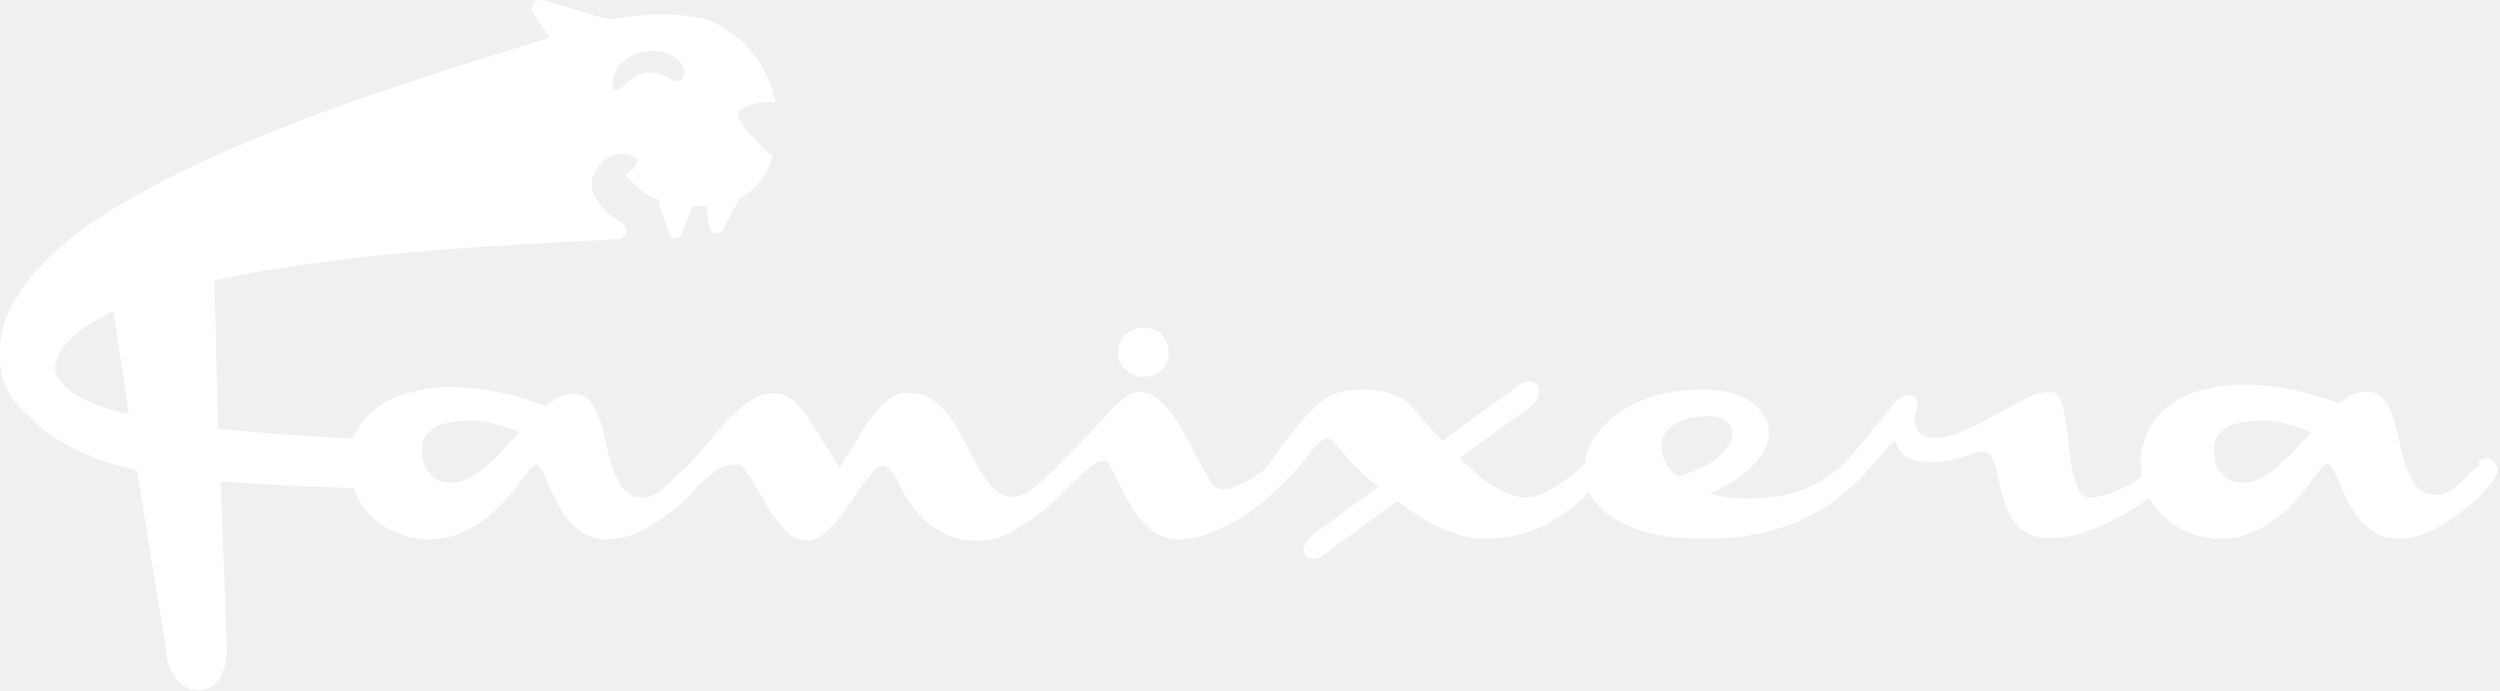
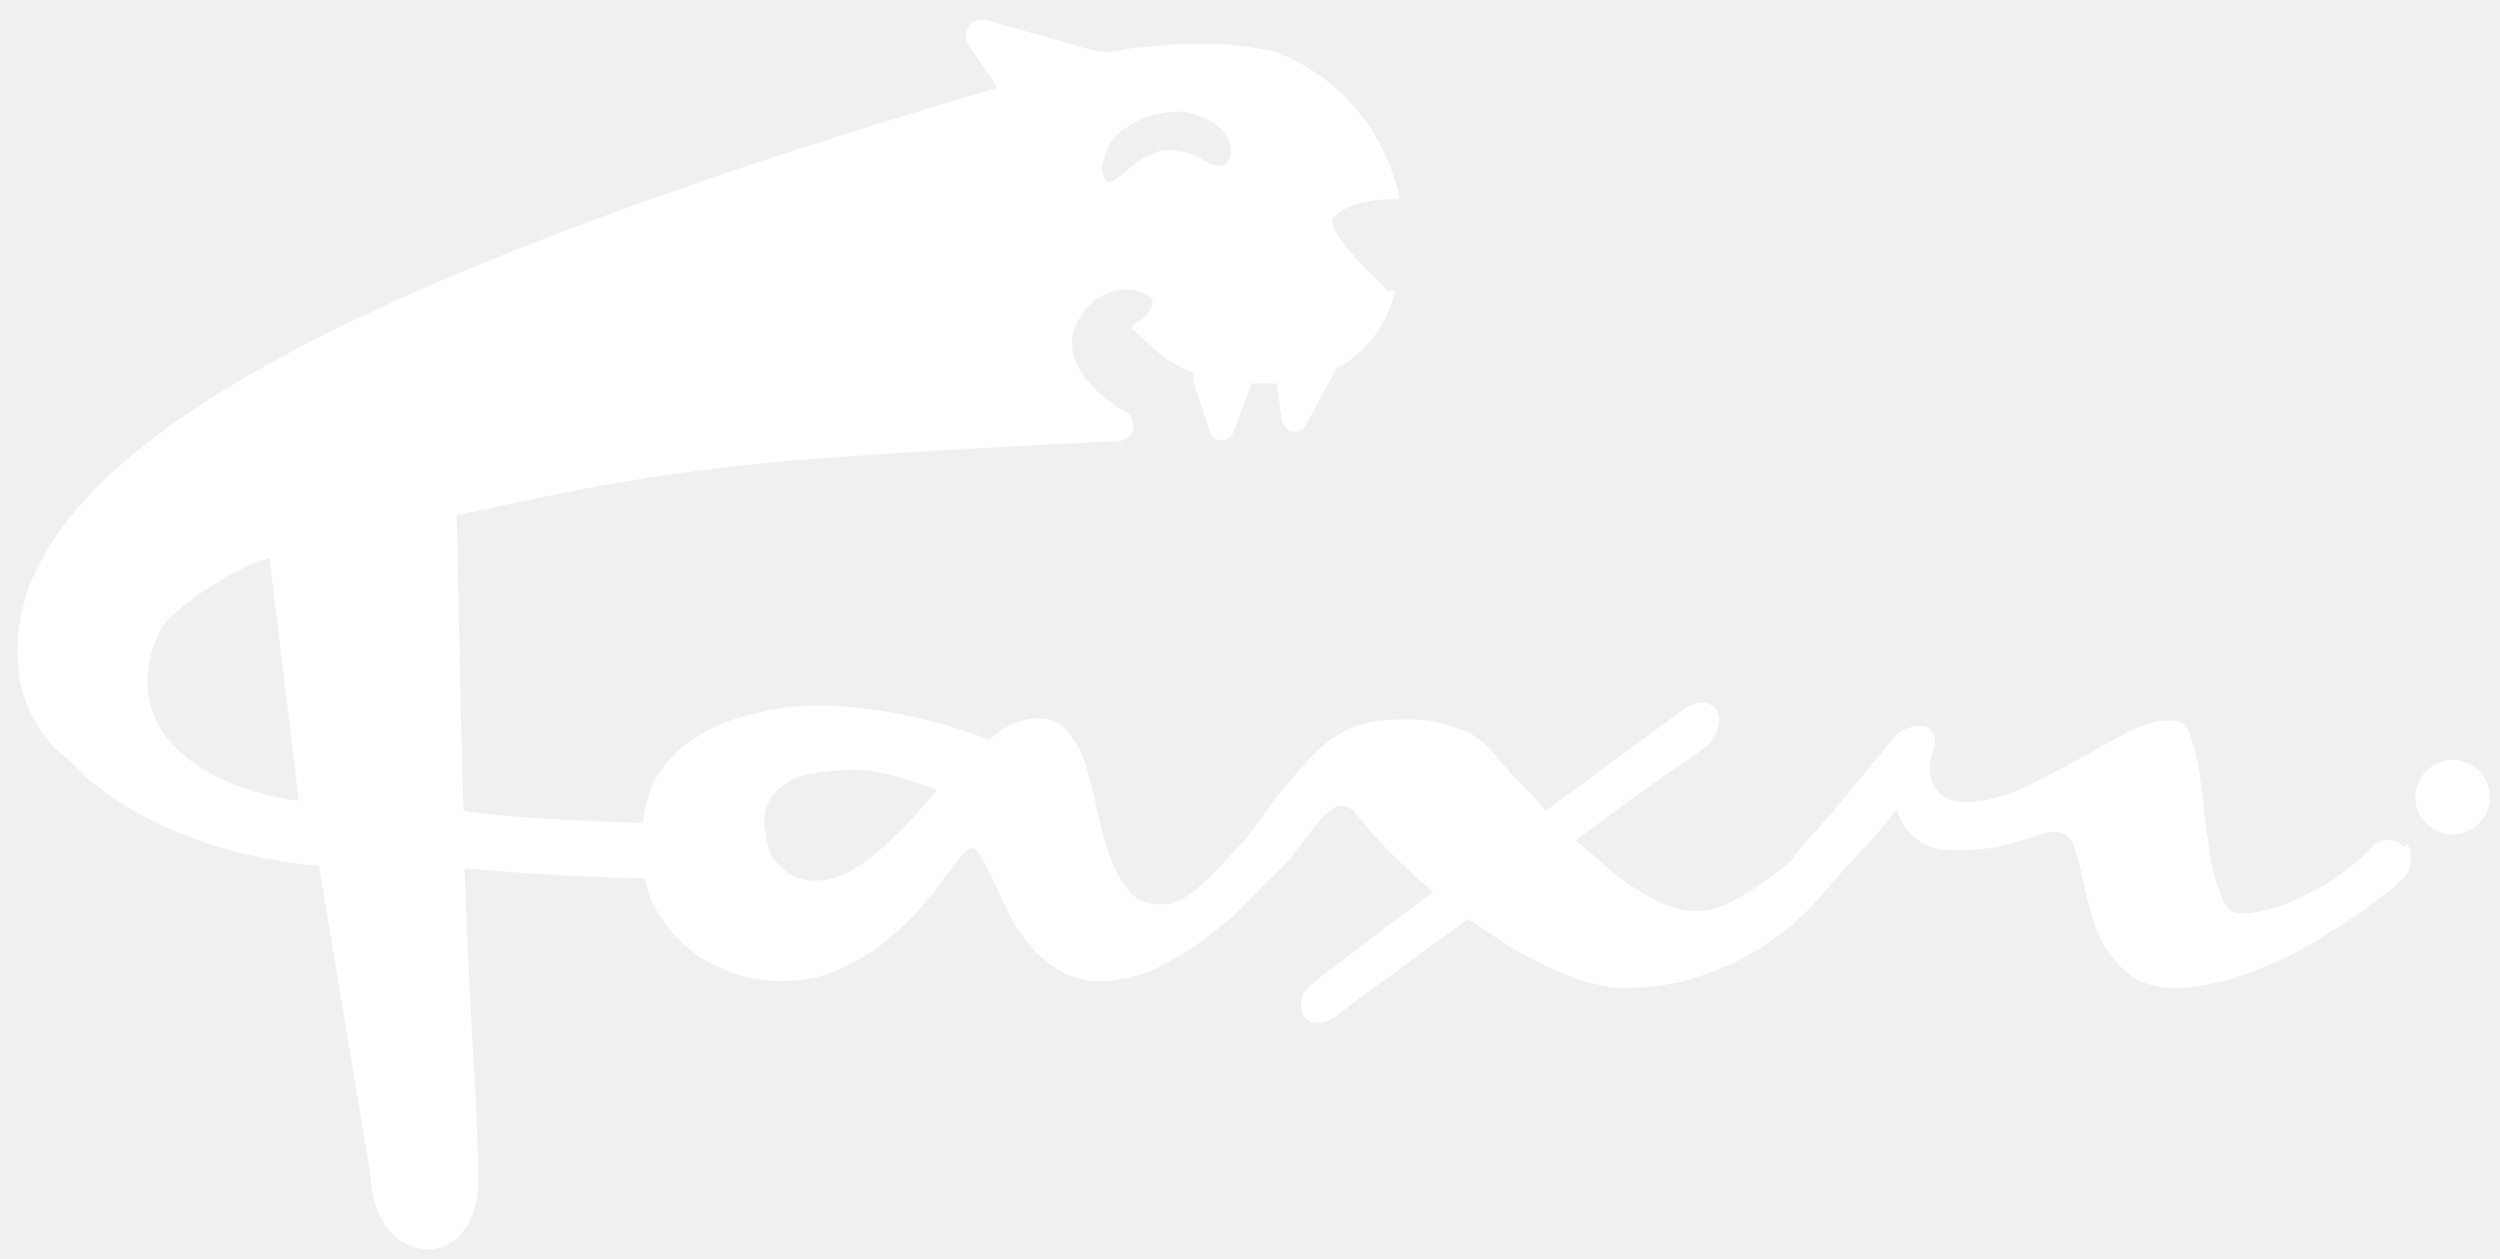
- <svg xmlns="http://www.w3.org/2000/svg" version="1.1" viewBox="0 0 394 108.9">
+ <svg xmlns="http://www.w3.org/2000/svg" version="1.1" viewBox="0 0 221.7 111.6">
  <defs>
    <style>
      .cls-1 {
        fill: #fff;
      }
    </style>
  </defs>
  <g>
    <g id="Capa_1">
      <g>
-         <path class="cls-1" d="M177.4,58.3c.4.3.8.6,1.3.8.5.2,1,.3,1.5.3s1.1-.1,1.6-.3c.5-.2.9-.5,1.3-.8.3-.3.6-.8.8-1.2.2-.5.3-1,.3-1.5s-.1-1.1-.3-1.6c-.2-.5-.5-.9-.8-1.3-.3-.3-.8-.6-1.3-.8-.5-.2-1-.3-1.6-.3s-1,.1-1.5.3c-.5.2-.9.5-1.3.8-.4.3-.6.8-.9,1.3-.2.5-.3,1-.3,1.6s.1,1,.3,1.5c.2.5.5.9.9,1.2Z" />
-         <path class="cls-1" d="M390.9,73.1c-.5.4-1,.9-1.5,1.3-.6.7-1.2,1.3-1.8,1.8-.6.6-1.2,1-1.8,1.3-.6.4-1.3.5-2,.5-1.2,0-2.1-.4-2.8-1.2-.7-.8-1.2-1.8-1.7-3-.4-1.2-.8-2.5-1.1-4-.3-1.4-.6-2.7-1-3.9-.4-1.2-.9-2.2-1.6-3-.6-.8-1.5-1.2-2.6-1.2s-2.1.3-3.2,1c-.4.3-.8.6-1.2.9-7.9-3.1-14.4-3-14.4-3,0,0,0,0,0,0-.4,0-.9,0-1.3,0-1.8,0-3.7.3-5.5.8-1.8.4-3.5,1.1-4.9,2.1-1.4.9-2.6,2.1-3.5,3.6-.3.5-.6,1.1-.8,1.7-.5,1.2-.8,2.6-.8,3.4,0,1.1,0,2.2.1,3-.7.5-1.5,1-2.3,1.4-1,.5-2,1-3,1.3s-2,.5-2.9.5-1.3-.4-1.7-1.2c-.4-.8-.7-1.9-1-3.1-.2-1.3-.4-2.6-.6-4-.1-1.4-.3-2.8-.5-4-.2-1.3-.4-2.3-.8-3.1-.3-.8-.8-1.2-1.3-1.2-.8,0-1.5,0-2.1.2-.5.1-1.2.4-1.9.7-.7.4-1.7.9-2.9,1.6-1.2.7-2.9,1.6-5,2.7-2.1,1-3.8,1.7-5.1,1.9-1.3.2-2.4.1-3.1-.2-.7-.3-1.2-.9-1.4-1.6-.2-.7-.2-1.5,0-2.3.3-.7.4-1.3.2-1.7s-.4-.7-.8-.8c-.4-.1-.9,0-1.4.2-.6.2-1.1.7-1.6,1.3-.3.4-.8,1.1-1.5,1.9-.7.9-1.5,1.8-2.3,2.8-.8,1-1.6,2-2.4,2.9-.8.9-1.4,1.6-1.9,2.1-.8.6-1.5,1.2-2.3,1.7-1.2.8-2.4,1.4-3.6,1.9-1.3.5-2.6.9-4,1.1s-3,.4-4.6.4c-1.2,0-2.3,0-3.3-.2-1-.1-2-.3-2.9-.6,1.6-.7,3-1.5,4.2-2.3,1.2-.8,2.1-1.7,2.9-2.5.8-.9,1.3-1.7,1.7-2.5.3-.8.5-1.6.5-2.3s-.2-1.8-.7-2.6c-.5-.8-1.1-1.5-2-2.2-.9-.6-2-1.1-3.3-1.5-1.3-.3-2.8-.5-4.4-.5-2.8,0-5.3.3-7.6,1-2.2.7-4.2,1.6-5.7,2.7-1.6,1.1-2.8,2.4-3.8,3.8-.9,1.4-1.4,2.9-1.6,4.4,0,0,0,0,0,0-1,.9-2,1.7-3.1,2.4-.9.7-2,1.3-3.1,1.9-1.1.5-2.1.8-3,.8s-1.6-.2-2.5-.5c-.9-.3-1.7-.8-2.6-1.3s-1.8-1.2-2.7-2c-.9-.8-1.8-1.6-2.7-2.4,1.3-.9,2.5-1.8,3.6-2.6,1.2-.8,2.2-1.6,3.2-2.3,1-.7,1.8-1.3,2.5-1.8s1.3-.9,1.7-1.2c.7-.5,1.2-1.1,1.4-1.8.2-.6.2-1.2,0-1.6s-.6-.7-1.2-.8c-.6,0-1.3.2-2.2.9-.5.4-1.1.8-1.9,1.4-.8.6-1.7,1.2-2.7,1.9-1,.7-2.1,1.5-3.3,2.4-1.2.9-2.5,1.8-3.8,2.8-.9-1-1.8-1.9-2.6-2.9-.8-.9-1.6-1.8-2.3-2.6-.7-.8-1.6-1.4-2.8-1.8-1.2-.4-2.4-.7-3.7-.8-1.3,0-2.5,0-3.8.2-1.2.2-2.2.6-3,1.1-.9.5-1.8,1.3-2.8,2.3-.9,1-1.8,2.1-2.7,3.2-.9,1.1-1.6,2.1-2.3,3.1-.7,1-1.2,1.7-1.5,2.1,0,0-.2.2-.2.3-.2.2-.5.4-.7.6-.9.6-1.7,1.2-2.5,1.6s-1.6.8-2.4,1c-.8.2-1.4.3-1.8.2-.5-.1-1-.6-1.5-1.4-.5-.8-1.1-1.8-1.7-2.9-.6-1.1-1.2-2.4-1.9-3.6-.6-1.3-1.4-2.5-2.1-3.6-.8-1.1-1.6-2-2.5-2.7-.9-.7-1.9-1.1-3-1.1s-1.5.3-2.2.8c-.7.5-1.5,1.3-2.4,2.2-.9,1-2,2.2-3.3,3.6-1.3,1.4-2.8,3-4.7,4.8-.3.3-.4.5-.6.7-1.3,1.2-2.5,2.2-3.4,3-1.1.9-2.2,1.4-3.3,1.4s-2-.4-2.9-1.2c-.8-.8-1.6-1.8-2.3-3-.7-1.2-1.4-2.5-2.1-4-.7-1.4-1.5-2.8-2.3-4-.8-1.2-1.8-2.2-2.9-3-1.1-.8-2.3-1.2-3.8-1.2s-1.8.2-2.6.6c-.7.4-1.5,1.1-2.3,2-.8.9-1.7,2.1-2.6,3.6-1,1.5-2.1,3.4-3.5,5.6-1.3-2.1-2.4-3.8-3.3-5.3-.9-1.5-1.6-2.7-2.4-3.6-.7-.9-1.4-1.6-2.2-2.1-.7-.5-1.6-.7-2.7-.7s-2.1.3-3.2,1c-1.1.7-2.2,1.6-3.3,2.7-1.1,1.1-2.3,2.4-3.5,3.9-1.1,1.3-2.3,2.6-3.5,4-.5.4-.9.8-1.4,1.2-.6.7-1.2,1.3-1.8,1.8-.6.6-1.2,1-1.8,1.3-.6.4-1.3.5-2,.5-1.2,0-2.1-.4-2.8-1.2-.7-.8-1.2-1.8-1.7-3-.4-1.2-.8-2.5-1.1-4-.3-1.4-.6-2.7-1-3.9-.4-1.2-.9-2.2-1.6-3-.6-.8-1.5-1.2-2.6-1.2s-2.1.3-3.2,1c-.4.3-.8.6-1.2.9-7.9-3.1-14.4-3-14.4-3,0,0,0,0,0,0-.4,0-.9,0-1.3,0-1.8,0-3.7.3-5.5.8-1.8.4-3.5,1.1-4.9,2.1-1.4.9-2.6,2.1-3.5,3.6-.3.5-.6,1.1-.8,1.6h0c-7-.3-17.8-1.1-21.2-1.6-.3-9.5-.5-19.7-.6-23.3,10.9-2.4,22.4-3.7,34-4.7,8.3-.7,23.1-1.5,29.6-1.8,1.3,0,1.8-1.8.7-2.5,0,0,0,0,0,0-1.9-1.1-3.6-2.6-4.4-4.3,0,0,0,0,0,0-.4-.9-.6-1.9-.3-3,1.7-4.2,5.4-4,6.6-3.1.3.2.5.5.4.7-.3,1.3-1.7,1.6-1.8,2.2,0,0,.1.1.2.2.5.5,1.2,1.2,2.4,2.2.5.4,1,.7,1.5.9,0,0,.1,0,.2.1.3.2.7.3,1,.4,0,.1,0,.2,0,.4,0,.1,0,.3,0,.4l1.5,4.5c.3,1,1.7,1,2.1,0l1.6-4.3c.7,0,1.4,0,2.2,0l.5,3.3c.2,1.1,1.6,1.3,2.1.4l2.7-5c2.2-1.1,3.9-3.1,4.8-5.5.2-.5.3-.9.4-1.4-.2,0-.5,0-.6-.1-2.4-2.3-5.7-5.7-4.8-6.6,1.7-1.5,4.5-1.6,5.8-1.5,0-.5-.2-.9-.3-1.4-1.6-5.6-5.7-9.8-10.7-11.7h0c-4.4-1-8.8-.8-11.6-.4h0c-.9.1-1.6.2-2.2.3-.9.2-1.7.1-2.5-.1L85.7,0c-1.3-.4-2.4,1.1-1.6,2.2l2.4,3.5s0,0,0,0c0,0,0,.2.1.3-8,2.4-16.1,4.9-24.1,7.6-12.4,4.2-24.9,8.8-37,15-6,3.2-12.1,6.6-17.6,11.8-2.7,2.6-5.4,5.7-7,9.9-.7,2.1-1.1,4.4-.9,6.7.1,2.5,1.2,5,2.7,6.8.5.6,1.1,1.2,1.7,1.6,1,1.1,2,2,3.1,2.8,3.2,2.3,6.5,3.7,9.8,4.8,1.4.4,2.9.8,4.3,1.1l4.6,28.4c0,1.4.4,2.6.9,3.5.5.9,1.1,1.7,1.9,2.1.7.5,1.5.7,2.3.7.8,0,1.6-.3,2.3-.8.7-.5,1.2-1.2,1.6-2.3.4-1,.6-2.3.5-3.8,0-.5,0-1.7-.1-3.5,0-1.8-.5-12.6-.8-22.5.6,0,11.5.8,20.9,1,.1.3.2.7.4,1,.7,1.4,1.6,2.7,2.7,3.7,1.1,1,2.5,1.9,4,2.5,1.5.6,3.2.9,4.9.9s3.3-.3,4.7-.9c1.4-.6,2.7-1.3,3.9-2.2,1.1-.9,2.2-1.8,3.1-2.8.9-1,1.7-1.9,2.3-2.8.7-.9,1.2-1.6,1.7-2.2.5-.6.8-.9,1.1-.9s.6.3.9.9c.3.6.7,1.3,1,2.2.4.9.8,1.8,1.3,2.8s1.1,1.9,1.8,2.8c.7.9,1.6,1.6,2.6,2.2,1,.6,2.2.9,3.6.9s3.6-.4,5.3-1.3c1.7-.9,3.3-1.9,4.8-3.1,1.5-1.2,2.7-2.3,3.7-3.4.2-.2.3-.3.4-.5h0c0-.2.2-.3.3-.3,1-.9,2-1.7,2.8-2.3.9-.6,1.8-.9,2.9-.9s1,.3,1.5.9c.5.6,1,1.3,1.5,2.2.5.9,1.1,1.8,1.7,2.9s1.2,2,1.9,2.9c.7.9,1.4,1.6,2.1,2.2.8.6,1.6.9,2.5.9s1.7-.3,2.5-.9c.8-.6,1.6-1.3,2.3-2.2.7-.9,1.4-1.8,2.1-2.8.7-1,1.3-2,1.9-2.8s1.2-1.6,1.7-2.2c.5-.6,1.1-.9,1.5-.9s.9.3,1.4.9.9,1.3,1.3,2.2,1,1.8,1.7,2.8c.6,1,1.4,2,2.4,2.8.9.9,2.1,1.6,3.4,2.2,1.3.6,3,.9,4.9.9s3.2-.4,4.8-1.2c1.6-.8,3.1-1.8,4.6-2.9,1.4-1.1,2.7-2.2,3.8-3.3,1.1-1.1,1.9-1.9,2.5-2.4.2-.2.3-.3.4-.5.6-.5,1.1-.9,1.5-1.3.7-.6,1.5-1,2.3-1,.3,0,.6.3.9.9.3.6.7,1.4,1.2,2.3.4.9.9,1.9,1.5,3,.6,1.1,1.3,2.1,2,3,.8.9,1.6,1.7,2.6,2.3,1,.6,2.1.9,3.4.9s3.3-.3,5-1,3.4-1.5,5-2.5c1.6-1,3.1-2.1,4.5-3.4,1-.9,2-1.8,2.8-2.7.8-.7,1.5-1.5,2.1-2.3.8-1,1.4-1.8,2-2.5.6-.7,1.1-1.2,1.7-1.4.5-.2,1,0,1.5.5.8,1.1,1.9,2.3,3,3.5,1.2,1.2,2.5,2.4,3.9,3.5-1.2.9-2.4,1.8-3.5,2.6-1.1.8-2.1,1.5-3,2.2-.9.7-1.7,1.3-2.4,1.8-.7.5-1.2.9-1.6,1.3-.7.5-1,1-1.2,1.5-.1.5,0,1,.2,1.4.3.4.7.6,1.2.6.5,0,1.1-.2,1.8-.7.3-.2.8-.6,1.6-1.2s1.6-1.2,2.6-1.9,2.1-1.6,3.4-2.5c1.2-.9,2.5-1.9,3.9-2.8,1.2.8,2.3,1.6,3.5,2.4,1.2.7,2.4,1.4,3.6,1.9,1.2.5,2.3.9,3.4,1.2,1.1.3,2.1.4,3,.4,2.9,0,5.4-.4,7.5-1.2,2.2-.8,4-1.8,5.5-2.9,1.5-1.1,2.8-2.2,3.7-3.3,0,0,0,0,0,0,.7,1.4,1.7,2.6,3.2,3.7,1.5,1.1,3.5,2,6,2.7,2.4.7,5.4,1,8.9,1s6.6-.3,9.2-.9c2.6-.6,4.9-1.4,6.9-2.4,2-1,3.7-2,5.1-3.2,1.4-1.2,2.7-2.2,3.8-3.3.3-.3.6-.6.7-.9.5-.5,1-1,1.5-1.6,1-1.1,1.9-2.2,2.9-3.3.1.4.3.8.5,1.2.2.4.6.8,1,1.2.4.4.9.6,1.5.8.6.2,1.4.3,2.3.3,1.4,0,2.6-.1,3.6-.3,1-.2,1.8-.5,2.5-.7s1.3-.4,1.8-.6c.5-.1,1,0,1.4.1.4.2.7.6,1,1.4.2.8.5,1.6.7,2.6.2,1,.5,2.1.8,3.2.3,1.1.8,2.2,1.3,3.1.6.9,1.3,1.7,2.3,2.3,1,.6,2.2.9,3.8.9s3.8-.3,5.7-1c2-.7,3.8-1.5,5.5-2.5,1.6-.9,3.1-1.8,4.4-2.8.6,1.1,1.4,2.1,2.4,3,1.1,1,2.5,1.9,4,2.5,1.5.6,3.2.9,4.9.9s3.3-.3,4.7-.9c1.4-.6,2.7-1.3,3.9-2.2,1.1-.9,2.2-1.8,3.1-2.8.9-1,1.7-1.9,2.3-2.8s1.2-1.6,1.7-2.2c.5-.6.8-.9,1.1-.9s.6.3.9.9c.3.6.7,1.3,1,2.2.4.9.8,1.8,1.3,2.8.5,1,1.1,1.9,1.8,2.8.7.9,1.6,1.6,2.6,2.2,1,.6,2.2.9,3.6.9s3.6-.4,5.3-1.3c1.7-.9,3.3-1.9,4.8-3.1,1.5-1.2,2.7-2.3,3.7-3.4.2-.2.3-.3.4-.5,0,0,1.3-1.5,1.4-2.5.1-1.1-1.7-2.8-3.1-1.2ZM98.5,9.5c2.1-1.7,5.1-1.5,5.1-1.5,5.4,1,4.7,5,3.1,4.8-1.6-.2-.9-.9-3.8-1.4-.2,0-.4,0-.5,0-3.4,0-5.4,4.9-5.9,1.8.2-1.8,1-3,2-3.7ZM18.7,64.9c-5-1.3-7.4-2.9-8.7-4.3-.2-.2-.4-.5-.6-.7-.1-.2-.3-.4-.4-.6-.4-.8-.4-1.5-.2-2.1.2-.9.6-1.7,1.2-2.5,1.2-1.6,3.1-3.1,5.4-4.4.8-.4,1.6-.9,2.5-1.3l2.4,16.2c-.5,0-1.1-.2-1.6-.3ZM81.2,68.8c-1.1,1.2-2.1,2.4-3.2,3.4-1.1,1.1-2.2,2-3.3,2.7s-2.2,1.1-3.4,1.2h-.3c-1.1,0-2-.3-2.7-.9-.7-.6-1.2-1.3-1.5-2.1,0-.3-.2-.7-.2-1,0,0,0-.2,0-.3-.1-.4-.2-.9-.1-1.3,0-.3.1-.7.2-1,.3-.9,1.1-1.7,2.3-2.4,1-.5,3.8-.9,5.7-.8.3,0,.5,0,.8,0,2.8.4,5.2,1.3,6.3,1.8-.2.2-.4.4-.5.6ZM264.4,75.1c-1.2-1-1.9-2-2.3-3.1-.4-1.1-.3-2.2,0-3.1.4-1,1.2-1.7,2.4-2.4,1.2-.6,2.8-.9,4.9-.9,1.5,0,2.5.5,3.1,1.2.6.8.7,1.6.3,2.7-.4,1-1.3,2-2.7,3.1-1.4,1-3.4,1.9-5.9,2.5ZM363.6,68.8c-1.1,1.2-2.1,2.4-3.2,3.4-1.1,1.1-2.2,2-3.3,2.7-1.1.7-2.2,1.1-3.4,1.2h-.3c-1.1,0-2-.3-2.7-.9-.7-.6-1.2-1.3-1.5-2.1,0-.3-.2-.7-.2-1,0,0,0-.2,0-.3-.1-.4-.2-.9-.1-1.3,0-.3.1-.7.2-1,.3-.9,1.1-1.7,2.3-2.4,1-.5,3.8-.9,5.7-.8.3,0,.5,0,.8,0,2.8.4,5.2,1.3,6.3,1.8-.2.2-.4.4-.5.6Z" />
+         <path class="cls-1" d="M320.2,1210.8c-.4-.5-1-.8-1.8-.8s-1.5.4-2.2,1.2c-.8.8-1.8,1.7-3,2.5-1.2.8-2.5,1.6-3.8,2.3-1.3.7-2.7,1.3-4,1.7-1.4.4-2.6.7-3.8.7s-1.7-.6-2.2-1.6c-.5-1.1-1-2.5-1.3-4.1-.3-1.7-.6-3.4-.8-5.3-.2-1.9-.4-3.7-.7-5.3-.2-1.7-.6-3-1-4.1-.4-1.1-1-1.6-1.7-1.6-1.1,0-2,0-2.7.2-.7.2-1.6.5-2.5,1-1,.5-2.2,1.2-3.8,2.1-1.6.9-3.8,2.1-6.6,3.5-2.7,1.4-5,2.2-6.7,2.5-1.8.3-3.1.2-4-.2-1-.4-1.5-1.1-1.8-2.1-.3-.9-.3-1.9,0-3,.4-.9.5-1.7.3-2.2-.2-.6-.6-.9-1.1-1-.5-.1-1.2,0-1.9.3-.7.3-1.5.9-2.1,1.7-.4.6-1.1,1.4-2,2.6-.9,1.2-2,2.4-3,3.7-1.1,1.3-2.2,2.6-3.2,3.8-1.1,1.2-1.9,2.2-2.5,2.8-.2.2-.4.5-.6.7h0c-1,.8-2,1.6-2.9,2.2-1.2.9-2.6,1.8-4.1,2.5-1.5.7-2.8,1.1-4,1.1s-2.2-.2-3.3-.7c-1.1-.4-2.3-1-3.5-1.8s-2.4-1.6-3.6-2.6c-1.2-1-2.4-2.1-3.6-3.2,1.7-1.2,3.3-2.4,4.8-3.5,1.5-1.1,2.9-2.1,4.2-3s2.4-1.7,3.3-2.4c.9-.7,1.7-1.2,2.2-1.6,1-.7,1.6-1.5,1.9-2.3.3-.9.3-1.6,0-2.2-.3-.6-.8-.9-1.6-1-.8,0-1.8.3-2.9,1.2-.7.5-1.5,1.1-2.5,1.8s-2.2,1.6-3.5,2.6c-1.3,1-2.8,2.1-4.4,3.2-1.6,1.2-3.2,2.4-5,3.6-1.2-1.3-2.4-2.6-3.5-3.8-1.1-1.2-2.1-2.4-3-3.4-.9-1-2.1-1.8-3.6-2.4-1.6-.6-3.2-.9-4.9-1-1.7-.1-3.3,0-4.9.2-1.6.3-2.9.8-4,1.4-1.2.7-2.4,1.7-3.6,3.1-1.2,1.3-2.4,2.7-3.5,4.2-1.1,1.5-2.2,2.8-3.1,4.1-.5.8-2.8,3.2-3.3,3.7-.8.9-1.6,1.7-2.4,2.4-.8.7-1.5,1.3-2.3,1.8-.8.5-1.7.7-2.6.7-1.5,0-2.7-.5-3.6-1.6-.9-1.1-1.6-2.4-2.2-4-.6-1.6-1-3.3-1.4-5.2-.4-1.9-.8-3.6-1.4-5.2-.5-1.6-1.2-2.9-2-4-.8-1.1-2-1.6-3.4-1.6s-2.8.4-4.1,1.3c-.5.4-1.1.8-1.6,1.2-10.4-4.1-18.8-3.9-18.8-3.9,0,0,0,0,0,0-.6,0-1.1,0-1.7,0-2.4,0-4.8.4-7.2,1-2.4.6-4.5,1.5-6.4,2.7-1.9,1.2-3.4,2.8-4.6,4.7-.4.7-1.3,3.3-1.4,5.1-9.1-.4-16.2-.7-20.7-1.4-.3-12.5-.7-29.4-.8-34.1,14.3-3.1,22.7-4.9,37.8-6.2,10.8-.9,30.1-1.9,38.7-2.3,1.7,0,2.4-2.3,1-3.3,0,0,0,0,0,0-2.4-1.5-4.7-3.4-5.8-5.6,0,0,0,0,0,0-.5-1.2-.7-2.5-.4-3.9,2.2-5.5,7-5.3,8.6-4.1.4.3.6.6.5.9-.4,1.8-2.2,2.1-2.3,2.9,0,0,.2.2.3.3.6.7,1.6,1.6,3.1,2.8.7.5,1.3.9,2,1.2,0,0,.2,0,.3.2.4.2.9.4,1.3.5,0,.1,0,.3,0,.5,0,.2,0,.4,0,.5l2,5.9c.4,1.3,2.3,1.3,2.8,0l2-5.6c.9,0,1.9,0,2.8,0l.6,4.3c.2,1.4,2.1,1.7,2.7.5l3.5-6.5c2.8-1.5,5.1-4,6.2-7.1.2-.6.4-1.2.6-1.8-.3.1-.6,0-.8-.1-3.1-3-7.5-7.5-6.2-8.6,2.2-2,5.9-2.1,7.5-2-.1-.6-.3-1.2-.4-1.9-2.1-7.3-7.4-12.8-13.9-15.3h0c-5.8-1.2-11.5-1-15.2-.6h0c-1.2.1-2.1.3-2.9.4-1.1.2-2.2.1-3.3-.2l-12-3.4c-1.7-.5-3.1,1.4-2.1,2.9l3.2,4.6s0,0,0,.1c0,.1.1.2.2.4-10.5,3.1-21,6.4-31.5,10-16.2,5.6-32.5,11.5-48.3,19.6-7.9,4.2-15.8,8.7-23,15.4-3.5,3.4-7,7.5-9.1,13-1,2.8-1.5,5.8-1.2,8.8.2,3.3,1.6,6.6,3.6,8.8.7.8,1.4,1.5,2.2,2.1,1.3,1.4,2.7,2.6,4,3.6,4.2,3,11.7,7.4,25.1,8.7l6,36.1c0,1.8.5,3.4,1.2,4.6.7,1.2,1.5,2.2,2.5,2.8,1,.6,2,.9,3.1.9,1.1,0,2.1-.3,3-1,.9-.6,1.6-1.6,2.2-3,.5-1.3.8-3,.6-5,0-.7,0-2.2-.2-4.6,0-2.4-1-17.6-1.4-30.5.7,0,8.6.9,20.9,1.2.1,1,.6,2.2.8,2.6.9,1.9,2.1,3.5,3.6,4.8,1.5,1.4,3.2,2.4,5.3,3.2,2,.8,4.1,1.2,6.4,1.2s4.3-.4,6.2-1.1c1.9-.7,3.5-1.7,5-2.8,1.5-1.1,2.8-2.4,4-3.7,1.2-1.3,2.2-2.5,3.1-3.7.9-1.1,1.6-2.1,2.2-2.8.6-.8,1.1-1.1,1.4-1.1s.8.4,1.2,1.1c.4.8.9,1.7,1.4,2.8.5,1.1,1.1,2.4,1.7,3.7.7,1.3,1.5,2.5,2.4,3.7,1,1.1,2.1,2.1,3.4,2.8,1.3.8,2.9,1.1,4.7,1.1s4.7-.6,6.9-1.7c2.3-1.1,4.4-2.5,6.2-4,1.9-1.5,3.5-3,4.9-4.4.2-.2,3.1-3,3.2-3.2.5-.5.9-1,1.3-1.5,1-1.3,1.9-2.4,2.7-3.4.8-.9,1.5-1.5,2.2-1.8.7-.3,1.3,0,2,.7,1.1,1.5,2.5,3,4,4.6,1.6,1.6,3.3,3.2,5.1,4.7-1.6,1.2-3.1,2.3-4.6,3.4-1.4,1.1-2.8,2.1-4,2.9-1.2.9-2.3,1.7-3.2,2.4-.9.7-1.6,1.2-2.2,1.7-.9.6-1.4,1.3-1.5,2.1-.1.7,0,1.3.3,1.8.3.5.9.8,1.6.8.7,0,1.5-.3,2.4-.9.4-.3,1.1-.8,2.1-1.5,1-.7,2.1-1.5,3.4-2.5,1.3-1,2.8-2.1,4.4-3.3,1.6-1.2,3.4-2.4,5.2-3.7,1.5,1.1,3.1,2.1,4.7,3.1,1.6,1,3.2,1.8,4.7,2.5,1.5.7,3,1.2,4.5,1.6,1.4.4,2.8.6,4,.6,3.8,0,7.1-.5,9.9-1.6,2.8-1.1,5.3-2.4,7.3-3.8,2-1.5,3.7-2.9,4.9-4.3,1.2-1.4,2.2-2.5,2.8-3.1.2-.2.4-.4.5-.6,0,0,0,0,0,0,.8-.9,1.7-1.8,2.5-2.6,1.3-1.4,2.6-2.9,3.8-4.4.1.5.4,1,.7,1.6.3.6.8,1.1,1.3,1.5.5.5,1.2.8,2,1.1.8.3,1.8.4,3,.4,1.9,0,3.4-.2,4.7-.5,1.3-.3,2.4-.6,3.4-.9,1-.3,1.8-.6,2.4-.7.7-.2,1.3-.1,1.8.2.5.2,1,.8,1.3,1.8.3,1,.6,2.1.9,3.5.3,1.3.7,2.7,1.1,4.2.4,1.5,1,2.8,1.8,4.1.8,1.2,1.8,2.3,3.1,3.1,1.3.8,2.9,1.2,5,1.2s5-.5,7.5-1.4c2.6-.9,5-2,7.3-3.3,2.3-1.3,4.4-2.6,6.2-3.9,1.8-1.3,3.3-2.4,4.3-3.3,1-.9,1.6-1.8,1.7-2.6.1-.9,0-1.5-.5-2.1ZM172.5,1127.8c2.8-2.2,6.7-1.9,6.7-1.9,7.1,1.3,6.2,6.6,4.1,6.3-2.1-.3-1.2-1.2-4.9-1.8-.2,0-.5,0-.7,0-4.4,0-7,6.4-7.8,2.3.3-2.3,1.3-3.9,2.6-4.9ZM59.7,1193.4c-.7-4,1-7.3,1.7-8.3,1.5-2.1,8.4-6.7,12.2-7.7l3.4,28c-3.3-.3-15.8-2.8-17.3-12.1ZM149.9,1205.2c-1.4,1.6-2.8,3.1-4.2,4.5-1.4,1.4-2.8,2.6-4.3,3.5-1.4.9-2.9,1.5-4.4,1.6h-.4c-1.4,0-2.6-.4-3.6-1.1-1-.8-1.6-1.7-2-2.8-.1-.4-.2-.8-.2-1.3,0,0,0-.2,0-.3-.2-.6-.2-1.1-.2-1.7,0-.4.1-.9.3-1.4.4-1.2,1.4-2.3,2.9-3.1,1.3-.7,5-1.2,7.4-1.1.3,0,.7,0,1,0,3.7.5,6.8,1.8,8.2,2.4-.2.3-.5.5-.7.8Z" />
+         <circle class="cls-1" cx="325.9" cy="1205.1" r="4.3" />
+       </g>
+       <g>
+         <path class="cls-1" d="M320.2,1210.8c-.4-.5-1-.8-1.8-.8s-1.5.4-2.2,1.2c-.8.8-1.8,1.7-3,2.5-1.2.8-2.5,1.6-3.8,2.3-1.3.7-2.7,1.3-4,1.7-1.4.4-2.6.7-3.8.7s-1.7-.6-2.2-1.6c-.5-1.1-1-2.5-1.3-4.1-.3-1.7-.6-3.4-.8-5.3-.2-1.9-.4-3.7-.7-5.3-.2-1.7-.6-3-1-4.1-.4-1.1-1-1.6-1.7-1.6-1.1,0-2,0-2.7.2-.7.2-1.6.5-2.5,1-1,.5-2.2,1.2-3.8,2.1-1.6.9-3.8,2.1-6.6,3.5-2.7,1.4-5,2.2-6.7,2.5-1.8.3-3.1.2-4-.2-1-.4-1.5-1.1-1.8-2.1-.3-.9-.3-1.9,0-3,.4-.9.5-1.7.3-2.2-.2-.6-.6-.9-1.1-1-.5-.1-1.2,0-1.9.3-.7.3-1.5.9-2.1,1.7-.4.6-1.1,1.4-2,2.6-.9,1.2-2,2.4-3,3.7-1.1,1.3-2.2,2.6-3.2,3.8-1.1,1.2-1.9,2.2-2.5,2.8-.2.2-.4.5-.6.7h0c-1,.8-2,1.6-2.9,2.2-1.2.9-2.6,1.8-4.1,2.5-1.5.7-2.8,1.1-4,1.1s-2.2-.2-3.3-.7c-1.1-.4-2.3-1-3.5-1.8s-2.4-1.6-3.6-2.6c-1.2-1-2.4-2.1-3.6-3.2,1.7-1.2,3.3-2.4,4.8-3.5,1.5-1.1,2.9-2.1,4.2-3s2.4-1.7,3.3-2.4c.9-.7,1.7-1.2,2.2-1.6,1-.7,1.6-1.5,1.9-2.3.3-.9.3-1.6,0-2.2-.3-.6-.8-.9-1.6-1-.8,0-1.8.3-2.9,1.2-.7.5-1.5,1.1-2.5,1.8s-2.2,1.6-3.5,2.6c-1.3,1-2.8,2.1-4.4,3.2-1.6,1.2-3.2,2.4-5,3.6-1.2-1.3-2.4-2.6-3.5-3.8-1.1-1.2-2.1-2.4-3-3.4-.9-1-2.1-1.8-3.6-2.4-1.6-.6-3.2-.9-4.9-1-1.7-.1-3.3,0-4.9.2-1.6.3-2.9.8-4,1.4-1.2.7-2.4,1.7-3.6,3.1-1.2,1.3-2.4,2.7-3.5,4.2-1.1,1.5-2.2,2.8-3.1,4.1-.5.8-2.8,3.2-3.3,3.7-.8.9-1.6,1.7-2.4,2.4-.8.7-1.5,1.3-2.3,1.8-.8.5-1.7.7-2.6.7-1.5,0-2.7-.5-3.6-1.6-.9-1.1-1.6-2.4-2.2-4-.6-1.6-1-3.3-1.4-5.2-.4-1.9-.8-3.6-1.4-5.2-.5-1.6-1.2-2.9-2-4-.8-1.1-2-1.6-3.4-1.6s-2.8.4-4.1,1.3c-.5.4-1.1.8-1.6,1.2-10.4-4.1-18.8-3.9-18.8-3.9,0,0,0,0,0,0-.6,0-1.1,0-1.7,0-2.4,0-4.8.4-7.2,1-2.4.6-4.5,1.5-6.4,2.7-1.9,1.2-3.4,2.8-4.6,4.7-.4.7-1.3,3.3-1.4,5.1-9.1-.4-16.2-.7-20.7-1.4-.3-12.5-.7-29.4-.8-34.1,14.3-3.1,22.7-4.9,37.8-6.2,10.8-.9,30.1-1.9,38.7-2.3,1.7,0,2.4-2.3,1-3.3,0,0,0,0,0,0-2.4-1.5-4.7-3.4-5.8-5.6,0,0,0,0,0,0-.5-1.2-.7-2.5-.4-3.9,2.2-5.5,7-5.3,8.6-4.1.4.3.6.6.5.9-.4,1.8-2.2,2.1-2.3,2.9,0,0,.2.2.3.3.6.7,1.6,1.6,3.1,2.8.7.5,1.3.9,2,1.2,0,0,.2,0,.3.2.4.2.9.4,1.3.5,0,.1,0,.3,0,.5,0,.2,0,.4,0,.5l2,5.9c.4,1.3,2.3,1.3,2.8,0l2-5.6c.9,0,1.9,0,2.8,0l.6,4.3c.2,1.4,2.1,1.7,2.7.5l3.5-6.5c2.8-1.5,5.1-4,6.2-7.1.2-.6.4-1.2.6-1.8-.3.1-.6,0-.8-.1-3.1-3-7.5-7.5-6.2-8.6,2.2-2,5.9-2.1,7.5-2-.1-.6-.3-1.2-.4-1.9-2.1-7.3-7.4-12.8-13.9-15.3h0c-5.8-1.2-11.5-1-15.2-.6h0c-1.2.1-2.1.3-2.9.4-1.1.2-2.2.1-3.3-.2l-12-3.4c-1.7-.5-3.1,1.4-2.1,2.9l3.2,4.6s0,0,0,.1c0,.1.1.2.2.4-10.5,3.1-21,6.4-31.5,10-16.2,5.6-32.5,11.5-48.3,19.6-7.9,4.2-15.8,8.7-23,15.4-3.5,3.4-7,7.5-9.1,13-1,2.8-1.5,5.8-1.2,8.8.2,3.3,1.6,6.6,3.6,8.8.7.8,1.4,1.5,2.2,2.1,1.3,1.4,2.7,2.6,4,3.6,4.2,3,11.7,7.4,25.1,8.7l6,36.1c0,1.8.5,3.4,1.2,4.6.7,1.2,1.5,2.2,2.5,2.8,1,.6,2,.9,3.1.9,1.1,0,2.1-.3,3-1,.9-.6,1.6-1.6,2.2-3,.5-1.3.8-3,.6-5,0-.7,0-2.2-.2-4.6,0-2.4-1-17.6-1.4-30.5.7,0,8.6.9,20.9,1.2.1,1,.6,2.2.8,2.6.9,1.9,2.1,3.5,3.6,4.8,1.5,1.4,3.2,2.4,5.3,3.2,2,.8,4.1,1.2,6.4,1.2s4.3-.4,6.2-1.1c1.9-.7,3.5-1.7,5-2.8,1.5-1.1,2.8-2.4,4-3.7,1.2-1.3,2.2-2.5,3.1-3.7.9-1.1,1.6-2.1,2.2-2.8.6-.8,1.1-1.1,1.4-1.1s.8.4,1.2,1.1c.4.8.9,1.7,1.4,2.8.5,1.1,1.1,2.4,1.7,3.7.7,1.3,1.5,2.5,2.4,3.7,1,1.1,2.1,2.1,3.4,2.8,1.3.8,2.9,1.1,4.7,1.1s4.7-.6,6.9-1.7c2.3-1.1,4.4-2.5,6.2-4,1.9-1.5,3.5-3,4.9-4.4.2-.2,3.1-3,3.2-3.2.5-.5.9-1,1.3-1.5,1-1.3,1.9-2.4,2.7-3.4.8-.9,1.5-1.5,2.2-1.8.7-.3,1.3,0,2,.7,1.1,1.5,2.5,3,4,4.6,1.6,1.6,3.3,3.2,5.1,4.7-1.6,1.2-3.1,2.3-4.6,3.4-1.4,1.1-2.8,2.1-4,2.9-1.2.9-2.3,1.7-3.2,2.4-.9.7-1.6,1.2-2.2,1.7-.9.6-1.4,1.3-1.5,2.1-.1.7,0,1.3.3,1.8.3.5.9.8,1.6.8.7,0,1.5-.3,2.4-.9.4-.3,1.1-.8,2.1-1.5,1-.7,2.1-1.5,3.4-2.5,1.3-1,2.8-2.1,4.4-3.3,1.6-1.2,3.4-2.4,5.2-3.7,1.5,1.1,3.1,2.1,4.7,3.1,1.6,1,3.2,1.8,4.7,2.5,1.5.7,3,1.2,4.5,1.6,1.4.4,2.8.6,4,.6,3.8,0,7.1-.5,9.9-1.6,2.8-1.1,5.3-2.4,7.3-3.8,2-1.5,3.7-2.9,4.9-4.3,1.2-1.4,2.2-2.5,2.8-3.1.2-.2.4-.4.5-.6,0,0,0,0,0,0,.8-.9,1.7-1.8,2.5-2.6,1.3-1.4,2.6-2.9,3.8-4.4.1.5.4,1,.7,1.6.3.6.8,1.1,1.3,1.5.5.5,1.2.8,2,1.1.8.3,1.8.4,3,.4,1.9,0,3.4-.2,4.7-.5,1.3-.3,2.4-.6,3.4-.9,1-.3,1.8-.6,2.4-.7.7-.2,1.3-.1,1.8.2.5.2,1,.8,1.3,1.8.3,1,.6,2.1.9,3.5.3,1.3.7,2.7,1.1,4.2.4,1.5,1,2.8,1.8,4.1.8,1.2,1.8,2.3,3.1,3.1,1.3.8,2.9,1.2,5,1.2s5-.5,7.5-1.4c2.6-.9,5-2,7.3-3.3,2.3-1.3,4.4-2.6,6.2-3.9,1.8-1.3,3.3-2.4,4.3-3.3,1-.9,1.6-1.8,1.7-2.6.1-.9,0-1.5-.5-2.1ZM172.5,1127.8c2.8-2.2,6.7-1.9,6.7-1.9,7.1,1.3,6.2,6.6,4.1,6.3-2.1-.3-1.2-1.2-4.9-1.8-.2,0-.5,0-.7,0-4.4,0-7,6.4-7.8,2.3.3-2.3,1.3-3.9,2.6-4.9ZM59.7,1193.4c-.7-4,1-7.3,1.7-8.3,1.5-2.1,8.4-6.7,12.2-7.7l3.4,28c-3.3-.3-15.8-2.8-17.3-12.1ZM149.9,1205.2c-1.4,1.6-2.8,3.1-4.2,4.5-1.4,1.4-2.8,2.6-4.3,3.5-1.4.9-2.9,1.5-4.4,1.6h-.4c-1.4,0-2.6-.4-3.6-1.1-1-.8-1.6-1.7-2-2.8-.1-.4-.2-.8-.2-1.3,0,0,0-.2,0-.3-.2-.6-.2-1.1-.2-1.7,0-.4.1-.9.3-1.4.4-1.2,1.4-2.3,2.9-3.1,1.3-.7,5-1.2,7.4-1.1.3,0,.7,0,1,0,3.7.5,6.8,1.8,8.2,2.4-.2.3-.5.5-.7.8Z" />
+         <circle class="cls-1" cx="325.9" cy="1205.1" r="4.3" />
+       </g>
+       <g>
+         <path class="cls-1" d="M320.2,1210.8c-.4-.5-1-.8-1.8-.8s-1.5.4-2.2,1.2c-.8.8-1.8,1.7-3,2.5-1.2.8-2.5,1.6-3.8,2.3-1.3.7-2.7,1.3-4,1.7-1.4.4-2.6.7-3.8.7s-1.7-.6-2.2-1.6c-.5-1.1-1-2.5-1.3-4.1-.3-1.7-.6-3.4-.8-5.3-.2-1.9-.4-3.7-.7-5.3-.2-1.7-.6-3-1-4.1-.4-1.1-1-1.6-1.7-1.6-1.1,0-2,0-2.7.2-.7.2-1.6.5-2.5,1-1,.5-2.2,1.2-3.8,2.1-1.6.9-3.8,2.1-6.6,3.5-2.7,1.4-5,2.2-6.7,2.5-1.8.3-3.1.2-4-.2-1-.4-1.5-1.1-1.8-2.1-.3-.9-.3-1.9,0-3,.4-.9.5-1.7.3-2.2-.2-.6-.6-.9-1.1-1-.5-.1-1.2,0-1.9.3-.7.3-1.5.9-2.1,1.7-.4.6-1.1,1.4-2,2.6-.9,1.2-2,2.4-3,3.7-1.1,1.3-2.2,2.6-3.2,3.8-1.1,1.2-1.9,2.2-2.5,2.8-.2.2-.4.5-.6.7h0c-1,.8-2,1.6-2.9,2.2-1.2.9-2.6,1.8-4.1,2.5-1.5.7-2.8,1.1-4,1.1s-2.2-.2-3.3-.7c-1.1-.4-2.3-1-3.5-1.8s-2.4-1.6-3.6-2.6c-1.2-1-2.4-2.1-3.6-3.2,1.7-1.2,3.3-2.4,4.8-3.5,1.5-1.1,2.9-2.1,4.2-3s2.4-1.7,3.3-2.4c.9-.7,1.7-1.2,2.2-1.6,1-.7,1.6-1.5,1.9-2.3.3-.9.3-1.6,0-2.2-.3-.6-.8-.9-1.6-1-.8,0-1.8.3-2.9,1.2-.7.5-1.5,1.1-2.5,1.8s-2.2,1.6-3.5,2.6c-1.3,1-2.8,2.1-4.4,3.2-1.6,1.2-3.2,2.4-5,3.6-1.2-1.3-2.4-2.6-3.5-3.8-1.1-1.2-2.1-2.4-3-3.4-.9-1-2.1-1.8-3.6-2.4-1.6-.6-3.2-.9-4.9-1-1.7-.1-3.3,0-4.9.2-1.6.3-2.9.8-4,1.4-1.2.7-2.4,1.7-3.6,3.1-1.2,1.3-2.4,2.7-3.5,4.2-1.1,1.5-2.2,2.8-3.1,4.1-.5.8-2.8,3.2-3.3,3.7-.8.9-1.6,1.7-2.4,2.4-.8.7-1.5,1.3-2.3,1.8-.8.5-1.7.7-2.6.7-1.5,0-2.7-.5-3.6-1.6-.9-1.1-1.6-2.4-2.2-4-.6-1.6-1-3.3-1.4-5.2-.4-1.9-.8-3.6-1.4-5.2-.5-1.6-1.2-2.9-2-4-.8-1.1-2-1.6-3.4-1.6s-2.8.4-4.1,1.3c-.5.4-1.1.8-1.6,1.2-10.4-4.1-18.8-3.9-18.8-3.9,0,0,0,0,0,0-.6,0-1.1,0-1.7,0-2.4,0-4.8.4-7.2,1-2.4.6-4.5,1.5-6.4,2.7-1.9,1.2-3.4,2.8-4.6,4.7-.4.7-1.3,3.3-1.4,5.1-9.1-.4-16.2-.7-20.7-1.4-.3-12.5-.7-29.4-.8-34.1,14.3-3.1,22.7-4.9,37.8-6.2,10.8-.9,30.1-1.9,38.7-2.3,1.7,0,2.4-2.3,1-3.3,0,0,0,0,0,0-2.4-1.5-4.7-3.4-5.8-5.6,0,0,0,0,0,0-.5-1.2-.7-2.5-.4-3.9,2.2-5.5,7-5.3,8.6-4.1.4.3.6.6.5.9-.4,1.8-2.2,2.1-2.3,2.9,0,0,.2.2.3.3.6.7,1.6,1.6,3.1,2.8.7.5,1.3.9,2,1.2,0,0,.2,0,.3.2.4.2.9.4,1.3.5,0,.1,0,.3,0,.5,0,.2,0,.4,0,.5l2,5.9c.4,1.3,2.3,1.3,2.8,0l2-5.6c.9,0,1.9,0,2.8,0l.6,4.3c.2,1.4,2.1,1.7,2.7.5l3.5-6.5c2.8-1.5,5.1-4,6.2-7.1.2-.6.4-1.2.6-1.8-.3.1-.6,0-.8-.1-3.1-3-7.5-7.5-6.2-8.6,2.2-2,5.9-2.1,7.5-2-.1-.6-.3-1.2-.4-1.9-2.1-7.3-7.4-12.8-13.9-15.3h0c-5.8-1.2-11.5-1-15.2-.6h0c-1.2.1-2.1.3-2.9.4-1.1.2-2.2.1-3.3-.2l-12-3.4c-1.7-.5-3.1,1.4-2.1,2.9l3.2,4.6s0,0,0,.1c0,.1.1.2.2.4-10.5,3.1-21,6.4-31.5,10-16.2,5.6-32.5,11.5-48.3,19.6-7.9,4.2-15.8,8.7-23,15.4-3.5,3.4-7,7.5-9.1,13-1,2.8-1.5,5.8-1.2,8.8.2,3.3,1.6,6.6,3.6,8.8.7.8,1.4,1.5,2.2,2.1,1.3,1.4,2.7,2.6,4,3.6,4.2,3,11.7,7.4,25.1,8.7l6,36.1c0,1.8.5,3.4,1.2,4.6.7,1.2,1.5,2.2,2.5,2.8,1,.6,2,.9,3.1.9,1.1,0,2.1-.3,3-1,.9-.6,1.6-1.6,2.2-3,.5-1.3.8-3,.6-5,0-.7,0-2.2-.2-4.6,0-2.4-1-17.6-1.4-30.5.7,0,8.6.9,20.9,1.2.1,1,.6,2.2.8,2.6.9,1.9,2.1,3.5,3.6,4.8,1.5,1.4,3.2,2.4,5.3,3.2,2,.8,4.1,1.2,6.4,1.2s4.3-.4,6.2-1.1c1.9-.7,3.5-1.7,5-2.8,1.5-1.1,2.8-2.4,4-3.7,1.2-1.3,2.2-2.5,3.1-3.7.9-1.1,1.6-2.1,2.2-2.8.6-.8,1.1-1.1,1.4-1.1s.8.4,1.2,1.1c.4.8.9,1.7,1.4,2.8.5,1.1,1.1,2.4,1.7,3.7.7,1.3,1.5,2.5,2.4,3.7,1,1.1,2.1,2.1,3.4,2.8,1.3.8,2.9,1.1,4.7,1.1s4.7-.6,6.9-1.7c2.3-1.1,4.4-2.5,6.2-4,1.9-1.5,3.5-3,4.9-4.4.2-.2,3.1-3,3.2-3.2.5-.5.9-1,1.3-1.5,1-1.3,1.9-2.4,2.7-3.4.8-.9,1.5-1.5,2.2-1.8.7-.3,1.3,0,2,.7,1.1,1.5,2.5,3,4,4.6,1.6,1.6,3.3,3.2,5.1,4.7-1.6,1.2-3.1,2.3-4.6,3.4-1.4,1.1-2.8,2.1-4,2.9-1.2.9-2.3,1.7-3.2,2.4-.9.7-1.6,1.2-2.2,1.7-.9.6-1.4,1.3-1.5,2.1-.1.7,0,1.3.3,1.8.3.5.9.8,1.6.8.7,0,1.5-.3,2.4-.9.4-.3,1.1-.8,2.1-1.5,1-.7,2.1-1.5,3.4-2.5,1.3-1,2.8-2.1,4.4-3.3,1.6-1.2,3.4-2.4,5.2-3.7,1.5,1.1,3.1,2.1,4.7,3.1,1.6,1,3.2,1.8,4.7,2.5,1.5.7,3,1.2,4.5,1.6,1.4.4,2.8.6,4,.6,3.8,0,7.1-.5,9.9-1.6,2.8-1.1,5.3-2.4,7.3-3.8,2-1.5,3.7-2.9,4.9-4.3,1.2-1.4,2.2-2.5,2.8-3.1.2-.2.4-.4.5-.6,0,0,0,0,0,0,.8-.9,1.7-1.8,2.5-2.6,1.3-1.4,2.6-2.9,3.8-4.4.1.5.4,1,.7,1.6.3.6.8,1.1,1.3,1.5.5.5,1.2.8,2,1.1.8.3,1.8.4,3,.4,1.9,0,3.4-.2,4.7-.5,1.3-.3,2.4-.6,3.4-.9,1-.3,1.8-.6,2.4-.7.7-.2,1.3-.1,1.8.2.5.2,1,.8,1.3,1.8.3,1,.6,2.1.9,3.5.3,1.3.7,2.7,1.1,4.2.4,1.5,1,2.8,1.8,4.1.8,1.2,1.8,2.3,3.1,3.1,1.3.8,2.9,1.2,5,1.2s5-.5,7.5-1.4c2.6-.9,5-2,7.3-3.3,2.3-1.3,4.4-2.6,6.2-3.9,1.8-1.3,3.3-2.4,4.3-3.3,1-.9,1.6-1.8,1.7-2.6.1-.9,0-1.5-.5-2.1ZM172.5,1127.8c2.8-2.2,6.7-1.9,6.7-1.9,7.1,1.3,6.2,6.6,4.1,6.3-2.1-.3-1.2-1.2-4.9-1.8-.2,0-.5,0-.7,0-4.4,0-7,6.4-7.8,2.3.3-2.3,1.3-3.9,2.6-4.9ZM59.7,1193.4c-.7-4,1-7.3,1.7-8.3,1.5-2.1,8.4-6.7,12.2-7.7l3.4,28c-3.3-.3-15.8-2.8-17.3-12.1ZM149.9,1205.2c-1.4,1.6-2.8,3.1-4.2,4.5-1.4,1.4-2.8,2.6-4.3,3.5-1.4.9-2.9,1.5-4.4,1.6h-.4c-1.4,0-2.6-.4-3.6-1.1-1-.8-1.6-1.7-2-2.8-.1-.4-.2-.8-.2-1.3,0,0,0-.2,0-.3-.2-.6-.2-1.1-.2-1.7,0-.4.1-.9.3-1.4.4-1.2,1.4-2.3,2.9-3.1,1.3-.7,5-1.2,7.4-1.1.3,0,.7,0,1,0,3.7.5,6.8,1.8,8.2,2.4-.2.3-.5.5-.7.8Z" />
+         <circle class="cls-1" cx="325.9" cy="1205.1" r="4.3" />
+       </g>
+       <g>
+         <path class="cls-1" d="M213.1,75.1c-.3-.4-.8-.6-1.4-.6s-1.2.3-1.7,1c-.6.6-1.4,1.3-2.3,1.9-.9.7-1.9,1.3-2.9,1.8-1,.5-2,1-3.1,1.3-1,.3-2,.5-2.9.5s-1.3-.4-1.7-1.3c-.4-.8-.7-1.9-1-3.2-.2-1.3-.4-2.6-.6-4.1-.1-1.5-.3-2.8-.5-4.1-.2-1.3-.5-2.3-.8-3.2-.3-.8-.8-1.2-1.3-1.2-.9,0-1.5,0-2.1.2-.5.1-1.2.4-1.9.7-.7.4-1.7.9-2.9,1.6-1.2.7-2.9,1.6-5,2.7-2.1,1.1-3.8,1.7-5.2,1.9-1.3.2-2.4.2-3.1-.2-.7-.3-1.2-.9-1.4-1.6-.2-.7-.2-1.5,0-2.3.3-.7.4-1.3.2-1.7-.2-.4-.4-.7-.9-.8-.4-.1-.9,0-1.5.2-.6.2-1.1.7-1.6,1.3-.3.4-.8,1.1-1.6,2-.7.9-1.5,1.8-2.3,2.8-.8,1-1.7,2-2.5,2.9-.8.9-1.5,1.7-1.9,2.2-.2.2-.3.4-.4.6h0c-.8.6-1.5,1.2-2.2,1.7-1,.7-2,1.3-3.1,1.9-1.1.6-2.1.8-3.1.8s-1.7-.2-2.5-.5c-.9-.3-1.7-.8-2.7-1.4s-1.8-1.2-2.7-2c-.9-.8-1.8-1.6-2.8-2.4,1.3-.9,2.5-1.8,3.7-2.7,1.2-.9,2.2-1.6,3.2-2.3s1.8-1.3,2.6-1.8c.7-.5,1.3-.9,1.7-1.2.7-.5,1.2-1.1,1.4-1.8.2-.7.2-1.2,0-1.6-.2-.4-.6-.7-1.2-.8-.6,0-1.4.2-2.2.9-.5.4-1.1.8-1.9,1.4s-1.7,1.2-2.7,2c-1,.7-2.2,1.6-3.4,2.5-1.2.9-2.5,1.8-3.8,2.8-.9-1-1.8-2-2.7-2.9-.9-.9-1.6-1.8-2.3-2.6-.7-.8-1.6-1.4-2.8-1.8-1.2-.4-2.4-.7-3.7-.8-1.3,0-2.6,0-3.8.2-1.2.2-2.3.6-3,1.1-.9.5-1.9,1.3-2.8,2.3-.9,1-1.8,2.1-2.7,3.2-.9,1.1-1.6,2.2-2.3,3.1-.4.6-2.1,2.4-2.5,2.8-.6.7-1.3,1.3-1.8,1.8-.6.6-1.2,1-1.8,1.4-.6.4-1.3.5-2,.5-1.2,0-2.1-.4-2.8-1.2-.7-.8-1.2-1.8-1.7-3.1-.4-1.2-.8-2.5-1.1-4-.3-1.4-.6-2.7-1-4-.4-1.2-.9-2.2-1.6-3-.6-.8-1.5-1.2-2.6-1.2s-2.1.3-3.2,1c-.4.3-.8.6-1.2.9-8-3.1-14.4-3-14.4-3,0,0,0,0,0,0-.4,0-.9,0-1.3,0-1.9,0-3.7.3-5.5.8-1.8.4-3.5,1.1-4.9,2.1-1.5.9-2.6,2.1-3.5,3.6-.3.5-1,2.5-1.1,3.9-7-.3-12.4-.5-15.9-1.1-.3-9.6-.5-22.6-.6-26.2,11-2.4,17.4-3.7,29-4.8,8.3-.7,23.1-1.5,29.7-1.8,1.3,0,1.8-1.8.7-2.5,0,0,0,0,0,0-1.9-1.1-3.6-2.6-4.4-4.3,0,0,0,0,0,0-.4-.9-.6-1.9-.3-3,1.7-4.2,5.4-4,6.6-3.1.3.2.5.5.4.7-.3,1.4-1.7,1.6-1.8,2.2,0,0,.1.2.2.2.5.5,1.2,1.2,2.4,2.2.5.4,1,.7,1.6,1,0,0,.1,0,.2.1.3.2.7.3,1,.4,0,.1,0,.2,0,.4,0,.1,0,.3,0,.4l1.5,4.5c.3,1,1.7,1,2.1,0l1.6-4.3c.7,0,1.5,0,2.2,0l.5,3.3c.2,1.1,1.6,1.3,2.1.4l2.7-5c2.2-1.2,3.9-3.1,4.8-5.5.2-.5.3-.9.4-1.4-.2,0-.5,0-.6,0-2.4-2.3-5.8-5.8-4.8-6.6,1.7-1.5,4.5-1.6,5.8-1.5,0-.5-.2-1-.3-1.4-1.6-5.6-5.7-9.8-10.7-11.7h0c-4.4-1-8.9-.8-11.7-.4h0c-.9,0-1.6.2-2.2.3-.9.2-1.7.1-2.5-.1l-9.2-2.6c-1.3-.4-2.4,1.1-1.6,2.2l2.4,3.5s0,0,0,0c0,0,0,.2.1.3-8.1,2.4-16.2,4.9-24.2,7.6-12.5,4.3-24.9,8.9-37.1,15.1-6,3.2-12.1,6.7-17.6,11.8-2.7,2.6-5.4,5.8-7,9.9-.7,2.1-1.1,4.4-.9,6.7.1,2.5,1.2,5,2.7,6.8.5.6,1.1,1.2,1.7,1.6,1,1.1,2,2,3.1,2.8,3.2,2.3,9,5.7,19.2,6.7l4.6,27.7c0,1.4.4,2.6.9,3.5.5,1,1.1,1.7,1.9,2.1.7.5,1.5.7,2.3.7.8,0,1.6-.3,2.3-.8.7-.5,1.2-1.3,1.6-2.3.4-1,.6-2.3.5-3.8,0-.5,0-1.7-.1-3.5,0-1.8-.8-13.5-1.1-23.4.6,0,6.6.7,16,.9.1.7.4,1.7.6,2,.7,1.4,1.6,2.7,2.7,3.7,1.1,1.1,2.5,1.9,4,2.5,1.5.6,3.2.9,4.9.9s3.3-.3,4.7-.9c1.4-.6,2.7-1.3,3.9-2.2,1.1-.9,2.2-1.8,3.1-2.8.9-1,1.7-1.9,2.3-2.8.7-.9,1.2-1.6,1.7-2.2.5-.6.8-.9,1.1-.9s.6.3.9.9c.3.6.7,1.3,1.1,2.2.4.9.8,1.8,1.3,2.8.5,1,1.1,1.9,1.9,2.8.7.9,1.6,1.6,2.6,2.2,1,.6,2.2.9,3.6.9s3.6-.4,5.3-1.3c1.7-.9,3.3-1.9,4.8-3.1,1.5-1.2,2.7-2.3,3.7-3.4.1-.2,2.3-2.3,2.5-2.5.4-.4.7-.8,1-1.2.8-1,1.4-1.9,2-2.6.6-.7,1.2-1.2,1.7-1.4.5-.2,1,0,1.5.5.9,1.1,1.9,2.3,3.1,3.5,1.2,1.2,2.5,2.4,3.9,3.6-1.2.9-2.4,1.8-3.5,2.6-1.1.8-2.1,1.6-3,2.3-.9.7-1.7,1.3-2.4,1.8-.7.5-1.3,1-1.6,1.3-.7.5-1.1,1-1.2,1.6-.1.5,0,1,.2,1.4.3.4.7.6,1.2.6.6,0,1.2-.2,1.8-.7.3-.3.9-.6,1.6-1.2.7-.5,1.6-1.2,2.6-1.9,1-.7,2.1-1.6,3.4-2.5,1.3-.9,2.6-1.9,4-2.9,1.2.8,2.4,1.6,3.6,2.4,1.2.7,2.4,1.4,3.6,1.9,1.2.5,2.3,1,3.4,1.3,1.1.3,2.1.5,3.1.5,2.9,0,5.4-.4,7.6-1.3,2.2-.8,4.1-1.8,5.6-2.9,1.6-1.1,2.8-2.2,3.8-3.3,1-1.1,1.7-1.9,2.1-2.4.2-.2.3-.3.4-.5,0,0,0,0,0,0,.7-.7,1.3-1.4,1.9-2,1-1.1,2-2.2,2.9-3.4.1.4.3.8.5,1.2.2.4.6.8,1,1.2.4.4.9.6,1.5.9.6.2,1.4.3,2.3.3,1.4,0,2.6-.1,3.6-.3,1-.2,1.9-.5,2.6-.7.7-.2,1.4-.4,1.9-.6.5-.1,1,0,1.4.1.4.2.8.6,1,1.4.2.8.5,1.6.7,2.7.2,1,.5,2.1.8,3.2.3,1.1.8,2.2,1.4,3.1.6,1,1.4,1.7,2.3,2.4,1,.6,2.2.9,3.8.9s3.8-.4,5.8-1.1c2-.7,3.9-1.5,5.6-2.5,1.8-1,3.3-2,4.8-3,1.4-1,2.5-1.9,3.3-2.5.8-.7,1.2-1.3,1.3-2,0-.7,0-1.2-.3-1.6ZM99.8,11.4c2.1-1.7,5.1-1.5,5.1-1.5,5.4,1,4.7,5,3.1,4.8-1.6-.2-.9-.9-3.8-1.4-.2,0-.4,0-.5,0-3.4,0-5.4,4.9-6,1.8.2-1.8,1-3,2-3.7ZM13.2,61.8c-.5-3.1.8-5.6,1.3-6.4,1.2-1.6,6.4-5.2,9.4-5.9l2.6,21.5c-2.5-.2-12.1-2.2-13.3-9.2ZM82.5,70.8c-1.1,1.2-2.1,2.4-3.2,3.4-1.1,1.1-2.2,2-3.3,2.7-1.1.7-2.2,1.1-3.4,1.2h-.3c-1.1,0-2-.3-2.7-.9-.7-.6-1.3-1.3-1.5-2.1,0-.3-.2-.7-.2-1,0,0,0-.2,0-.3-.1-.4-.2-.9-.1-1.3,0-.3.1-.7.2-1,.3-.9,1.1-1.7,2.3-2.4,1-.5,3.8-.9,5.7-.8.3,0,.5,0,.8,0,2.8.4,5.2,1.3,6.3,1.8-.2.2-.4.4-.6.6Z" />
+         <circle class="cls-1" cx="217.5" cy="70.7" r="3.3" />
      </g>
    </g>
  </g>
</svg>
